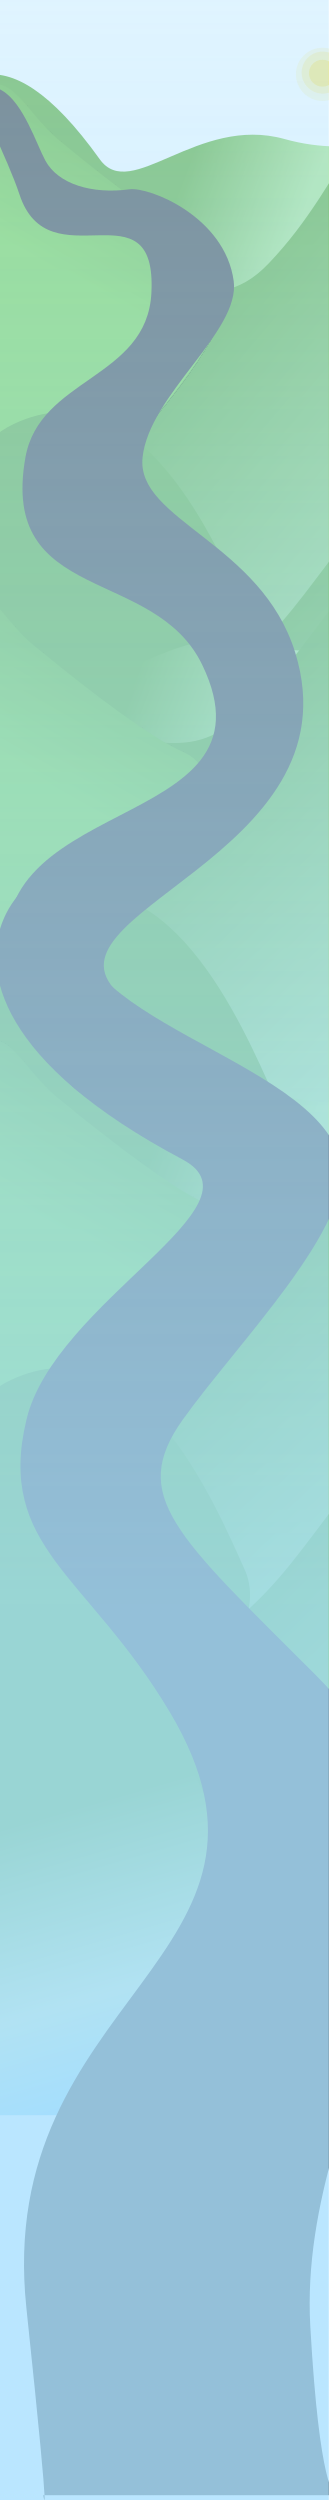
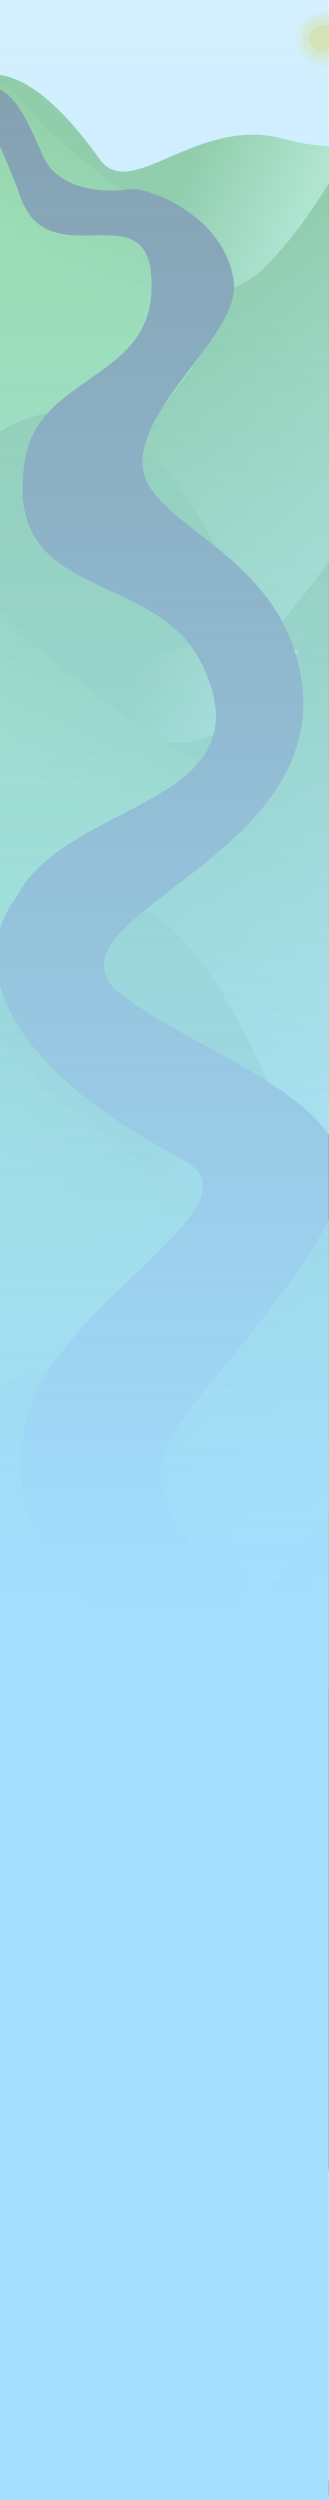
<svg xmlns="http://www.w3.org/2000/svg" width="1440" height="10949" viewBox="0 0 1440 10949" fill="none">
  <g filter="url(#filter0_f_0_1)">
    <path d="M-652.365 1650.64C-991.525 1869.22 -236.865 2793.05 -236.865 2793.05H1583.69L1791 572.348C1791 572.348 1570.15 699.273 1245.78 608.776C864.5 502.404 573.803 888.987 437 697.664C-420.5 -501.576 -536.348 1575.88 -652.365 1650.64Z" fill="url(#paint0_linear_0_1)" />
    <path d="M435.302 1492.64C223.712 1831.41 -69 2878 -69 2878H1804L1803.42 391.847C1803.42 391.847 1713.61 364.071 1613.16 523.934C1445.24 791.155 1352.62 968.175 1177.94 1152.38C895.593 1450.11 706.488 1058.46 435.302 1492.64Z" fill="url(#paint1_linear_0_1)" />
    <path d="M321.302 3169.69C109.712 3444.48 -183 4293.43 -183 4293.43H1690L1689.42 2276.77C1689.42 2276.77 1599.61 2254.24 1499.16 2383.91C1331.24 2600.67 1238.62 2744.26 1063.94 2893.68C781.593 3135.19 592.488 2817.49 321.302 3169.69Z" fill="url(#paint2_linear_0_1)" />
    <g filter="url(#filter1_d_0_1)">
      <path d="M916.69 1084.44C1301.2 1251.38 393.5 2134.42 393.5 2134.42L-568.001 1988.7V1162.71C-568.001 1162.71 -420.633 613.761 -114.039 402.766C52.335 288.269 98.384 482.523 262.999 618.246C529.069 837.617 785.159 1027.33 916.69 1084.44Z" fill="url(#paint3_linear_0_1)" />
    </g>
    <path d="M60.842 1856.5C-544.948 2141.29 -328.344 3889.68 -328.344 3889.68H1465L1430 3712.36C1430 3712.36 934.763 3145.41 1036.81 3004.48C1146.85 2852.52 1099.84 2721.15 1087.34 2693.26C948.889 2384.49 614.403 1596.26 60.842 1856.5Z" fill="url(#paint4_linear_0_1)" />
    <path d="M-16.363 3058.29C-621.863 3340.98 -405.362 5076.45 -405.362 5076.45H1271.64L1352.14 4900.44C1352.14 4900.44 857.138 4337.67 959.138 4197.78C1069.12 4046.95 1022.14 3916.55 1009.64 3888.87C871.258 3582.37 536.932 2799.97 -16.363 3058.29Z" fill="url(#paint5_linear_0_1)" />
    <path d="M-766.365 3859.98C-1105.53 4078.56 -350.865 5002.39 -350.865 5002.39H1469.69L1677 2781.69C1677 2781.69 1456.15 2908.61 1131.78 2818.12C750.5 2711.74 459.803 3098.33 323 2907C-534.5 1707.76 -650.348 3785.22 -766.365 3859.98Z" fill="url(#paint6_linear_0_1)" />
    <path d="M288.302 3429.42C76.712 3704.22 -216 4828 -216 4828H1657L1656.42 2536.5C1656.42 2536.5 1566.61 2513.97 1466.16 2643.65C1298.24 2860.41 1205.62 3004 1030.94 3153.42C748.593 3394.92 559.488 3077.23 288.302 3429.42Z" fill="url(#paint7_linear_0_1)" />
    <path d="M288.616 5379.35C42.909 5654.12 -297 6503 -297 6503H1878L1877.33 4486.5C1877.33 4486.5 1773.04 4463.97 1656.39 4593.63C1461.4 4810.37 1353.84 4953.95 1150.99 5103.36C823.123 5344.85 603.527 5027.18 288.616 5379.35Z" fill="url(#paint8_linear_0_1)" />
    <g filter="url(#filter2_d_0_1)">
      <path d="M802.69 3293.78C1187.2 3460.72 279.5 4343.76 279.5 4343.76L-682.001 4198.04V3372.05C-682.001 3372.05 -534.633 2823.1 -228.039 2612.11C-61.665 2497.61 -15.616 2691.86 148.999 2827.59C415.069 3046.96 671.159 3236.68 802.69 3293.78Z" fill="url(#paint9_linear_0_1)" />
    </g>
    <path d="M171.842 3958.21C-433.948 4243 -217.344 5991.39 -217.344 5991.39H1576L1541 5814.08C1541 5814.08 1045.76 5247.12 1147.81 5106.19C1257.85 4954.23 1210.84 4822.87 1198.34 4794.97C1059.89 4486.2 725.403 3697.98 171.842 3958.21Z" fill="url(#paint10_linear_0_1)" />
    <path d="M-130.363 5267.63C-735.863 5550.32 -519.362 7285.79 -519.362 7285.79H1157.64L1238.14 7109.78C1238.14 7109.78 743.138 6547.01 845.138 6407.12C955.12 6256.29 908.138 6125.89 895.638 6098.21C757.258 5791.71 422.932 5009.31 -130.363 5267.63Z" fill="url(#paint11_linear_0_1)" />
    <path d="M-665.365 5837.78C-1004.53 6056.36 -249.865 6980.19 -249.865 6980.19H1570.69L1778 4759.49C1778 4759.49 1557.15 4886.41 1232.78 4795.92C851.5 4689.55 560.803 5076.13 424 4884.8C-433.5 3685.56 -549.348 5763.02 -665.365 5837.78Z" fill="url(#paint12_linear_0_1)" />
    <path d="M321.302 5970.42C109.712 6245.21 -183 7094.16 -183 7094.16H1690L1689.42 5077.5C1689.42 5077.5 1599.61 5054.97 1499.16 5184.64C1331.24 5401.4 1238.62 5544.99 1063.94 5694.41C781.593 5935.92 592.488 5618.22 321.302 5970.42Z" fill="url(#paint13_linear_0_1)" />
    <path d="M308.302 7356.83C96.712 7631.63 -196 8480.57 -196 8480.57H1677L1676.42 6463.91C1676.42 6463.91 1586.61 6441.38 1486.16 6571.05C1318.24 6787.81 1225.62 6931.4 1050.94 7080.82C768.593 7322.33 579.488 7004.64 308.302 7356.83Z" fill="url(#paint14_linear_0_1)" />
    <g filter="url(#filter3_d_0_1)">
      <path d="M903.69 5271.58C1288.2 5438.52 380.5 6321.56 380.5 6321.56L-581.001 6175.84V5349.85C-581.001 5349.85 -433.633 4800.9 -127.039 4589.91C39.335 4475.41 85.384 4669.67 249.999 4805.39C516.069 5024.76 772.159 5214.48 903.69 5271.58Z" fill="url(#paint15_linear_0_1)" />
    </g>
    <path d="M47.842 6043.64C-557.948 6328.44 -341.344 8076.82 -341.344 8076.82H1452L1417 7899.51C1417 7899.51 921.763 7332.55 1023.81 7191.62C1133.85 7039.66 1086.84 6908.3 1074.34 6880.4C935.889 6571.63 601.403 5783.41 47.842 6043.64Z" fill="url(#paint16_linear_0_1)" />
    <path d="M-29.363 7245.43C-634.863 7528.12 -418.362 9263.59 -418.362 9263.59H1258.64L1339.14 9087.58C1339.14 9087.58 844.138 8524.81 946.138 8384.92C1056.12 8234.09 1009.14 8103.69 996.638 8076.01C858.258 7769.51 523.932 6987.11 -29.363 7245.43Z" fill="url(#paint17_linear_0_1)" />
  </g>
  <path d="M663 1284C689.241 792.22 214.305 1244.14 85.06 850.92C36.45 703.025 -115.257 396.312 -115.257 396.312C-133.403 329.907 -84.536 342.433 8.724 396.312C101.983 450.192 160.411 632.612 198.484 703.026C255.016 807.578 404.087 850.92 566.728 829.072C654.082 817.338 985.692 949.496 1023.5 1231C1053.13 1451.61 652.585 1729.14 624.34 2003.83C596.095 2278.51 1144.18 2376 1293 2858.42C1570 3756.35 109.36 4003.61 532 4361.68C1052.66 4802.8 1293 4927.16 1293 4927.16L1367.5 5094.81L663 4896.93C663 4896.93 214.5 4925.1 50 4276.48C-156.82 3460.99 1247.77 3665.12 885.898 2912.2C676.943 2477.45 -2.674 2649.29 111.231 2003.83C172.936 1654.16 642.977 1659.25 663 1284Z" fill="#666666" />
  <path d="M800 5078.32C-804.5 4227.69 470.485 3478.79 344.5 3964.97C215.517 4462.72 1375 4628.96 1489.5 5078.32C1561.13 5359.43 1037 5884.98 800 6218.22C563.001 6551.46 768 6721.86 1383.41 7336.93C2287.3 8240.31 1297.08 9096.63 1359.01 10189.1C1399.36 10900.9 1464.94 10927.3 1472.04 10928.1H1472.67C1472.67 10928.1 1472.45 10928.1 1472.04 10928.1H194.94C197.002 10975.2 189.351 10928.1 189.351 10928.1H194.94C192.466 10871.6 176.021 10679.6 115.645 10108.4C-29.044 8739.54 1384.7 8571.29 742.5 7496.22C382.952 6894.32 -16.99 6776.79 115.645 6218.22C238.5 5700.83 1176.6 5277.98 800 5078.32Z" fill="#666666" />
  <g opacity="0.75">
-     <circle cx="1412.5" cy="325.5" r="116.5" fill="#FFE974" fill-opacity="0.33" />
-     <circle cx="1413.26" cy="317.885" r="92.134" fill="#FFE974" fill-opacity="0.6" />
-     <ellipse cx="1412.5" cy="320.551" rx="59.392" ry="59.011" fill="#FFE249" />
-     <rect width="1440" height="10949" fill="url(#paint18_linear_0_1)" />
+     <circle cx="1414.5" cy="173.5" r="116.5" fill="#FFE974" fill-opacity="0.33" />
+     <circle cx="1415.26" cy="165.885" r="92.134" fill="#FFE974" fill-opacity="0.6" />
+     <ellipse cx="1414.5" cy="168.551" rx="59.392" ry="59.011" fill="#FFE249" />
  </g>
+   <rect width="1440" height="10949" fill="url(#paint18_linear_0_1)" />
  <defs>
    <filter id="filter0_f_0_1" x="-858" y="321.666" width="2740" height="8945.92" filterUnits="userSpaceOnUse" color-interpolation-filters="sRGB">
      <feFlood flood-opacity="0" result="BackgroundImageFix" />
      <feBlend mode="normal" in="SourceGraphic" in2="BackgroundImageFix" result="shape" />
      <feGaussianBlur stdDeviation="2" result="effect1_foregroundBlur_0_1" />
    </filter>
    <filter id="filter1_d_0_1" x="-570.031" y="368.076" width="1583.69" height="1770.4" filterUnits="userSpaceOnUse" color-interpolation-filters="sRGB">
      <feFlood flood-opacity="0" result="BackgroundImageFix" />
      <feColorMatrix in="SourceAlpha" type="matrix" values="0 0 0 0 0 0 0 0 0 0 0 0 0 0 0 0 0 0 127 0" result="hardAlpha" />
      <feOffset dy="2.03" />
      <feGaussianBlur stdDeviation="1.015" />
      <feComposite in2="hardAlpha" operator="out" />
      <feColorMatrix type="matrix" values="0 0 0 0 0 0 0 0 0 0 0 0 0 0 0 0 0 0 0.25 0" />
      <feBlend mode="normal" in2="BackgroundImageFix" result="effect1_dropShadow_0_1" />
      <feBlend mode="normal" in="SourceGraphic" in2="effect1_dropShadow_0_1" result="shape" />
    </filter>
    <filter id="filter2_d_0_1" x="-684.031" y="2577.42" width="1583.69" height="1770.4" filterUnits="userSpaceOnUse" color-interpolation-filters="sRGB">
      <feFlood flood-opacity="0" result="BackgroundImageFix" />
      <feColorMatrix in="SourceAlpha" type="matrix" values="0 0 0 0 0 0 0 0 0 0 0 0 0 0 0 0 0 0 127 0" result="hardAlpha" />
      <feOffset dy="2.03" />
      <feGaussianBlur stdDeviation="1.015" />
      <feComposite in2="hardAlpha" operator="out" />
      <feColorMatrix type="matrix" values="0 0 0 0 0 0 0 0 0 0 0 0 0 0 0 0 0 0 0.25 0" />
      <feBlend mode="normal" in2="BackgroundImageFix" result="effect1_dropShadow_0_1" />
      <feBlend mode="normal" in="SourceGraphic" in2="effect1_dropShadow_0_1" result="shape" />
    </filter>
    <filter id="filter3_d_0_1" x="-583.031" y="4555.22" width="1583.69" height="1770.4" filterUnits="userSpaceOnUse" color-interpolation-filters="sRGB">
      <feFlood flood-opacity="0" result="BackgroundImageFix" />
      <feColorMatrix in="SourceAlpha" type="matrix" values="0 0 0 0 0 0 0 0 0 0 0 0 0 0 0 0 0 0 127 0" result="hardAlpha" />
      <feOffset dy="2.03" />
      <feGaussianBlur stdDeviation="1.015" />
      <feComposite in2="hardAlpha" operator="out" />
      <feColorMatrix type="matrix" values="0 0 0 0 0 0 0 0 0 0 0 0 0 0 0 0 0 0 0.25 0" />
      <feBlend mode="normal" in2="BackgroundImageFix" result="effect1_dropShadow_0_1" />
      <feBlend mode="normal" in="SourceGraphic" in2="effect1_dropShadow_0_1" result="shape" />
    </filter>
    <linearGradient id="paint0_linear_0_1" x1="792" y1="813" x2="1299.15" y2="1008.36" gradientUnits="userSpaceOnUse">
      <stop stop-color="#7DBC55" />
      <stop offset="1" stop-color="#BCEB9D" />
    </linearGradient>
    <linearGradient id="paint1_linear_0_1" x1="867.068" y1="1516.95" x2="2245.32" y2="2682.09" gradientUnits="userSpaceOnUse">
      <stop stop-color="#7DBC55" />
      <stop offset="1" stop-color="#BFEAA4" />
    </linearGradient>
    <linearGradient id="paint2_linear_0_1" x1="753.068" y1="3189.4" x2="1885.89" y2="4370.02" gradientUnits="userSpaceOnUse">
      <stop stop-color="#7DBC55" />
      <stop offset="1" stop-color="#BFEAA4" />
    </linearGradient>
    <linearGradient id="paint3_linear_0_1" x1="284.446" y1="345.119" x2="-87.271" y2="996.257" gradientUnits="userSpaceOnUse">
      <stop stop-color="#7DBC55" />
      <stop offset="1" stop-color="#94DD63" />
    </linearGradient>
    <linearGradient id="paint4_linear_0_1" x1="656.516" y1="2470.2" x2="1032.96" y2="3760.33" gradientUnits="userSpaceOnUse">
      <stop stop-color="#7DBC55" />
      <stop offset="0.609" stop-color="#7DBC55" />
      <stop offset="1" stop-color="#7DBC55" />
    </linearGradient>
    <linearGradient id="paint5_linear_0_1" x1="579.025" y1="3667.46" x2="950.509" y2="4949.43" gradientUnits="userSpaceOnUse">
      <stop stop-color="#7DBC55" />
      <stop offset="0.609" stop-color="#DCF0CE" />
      <stop offset="1" stop-color="#A3DEFF" />
    </linearGradient>
    <linearGradient id="paint6_linear_0_1" x1="645.848" y1="2839.46" x2="1244.28" y2="3071.81" gradientUnits="userSpaceOnUse">
      <stop stop-color="#7DBC55" />
      <stop offset="1" stop-color="#BCEB9D" />
    </linearGradient>
    <linearGradient id="paint7_linear_0_1" x1="720.068" y1="3449.14" x2="1852.89" y2="4629.75" gradientUnits="userSpaceOnUse">
      <stop stop-color="#7DBC55" />
      <stop offset="1" stop-color="#BFEAA4" />
    </linearGradient>
    <linearGradient id="paint8_linear_0_1" x1="789.999" y1="5399.06" x2="1903.35" y2="6746.58" gradientUnits="userSpaceOnUse">
      <stop stop-color="#7DBC55" />
      <stop offset="1" stop-color="#BFEAA4" />
    </linearGradient>
    <linearGradient id="paint9_linear_0_1" x1="170.446" y1="2554.46" x2="-201.271" y2="3205.6" gradientUnits="userSpaceOnUse">
      <stop stop-color="#7DBC55" />
      <stop offset="1" stop-color="#94DD63" />
    </linearGradient>
    <linearGradient id="paint10_linear_0_1" x1="767.516" y1="4571.91" x2="1143.96" y2="5862.04" gradientUnits="userSpaceOnUse">
      <stop stop-color="#7DBC55" />
      <stop offset="0.609" stop-color="#7DBC55" />
      <stop offset="1" stop-color="#7DBC55" />
    </linearGradient>
    <linearGradient id="paint11_linear_0_1" x1="465.025" y1="5876.8" x2="836.509" y2="7158.77" gradientUnits="userSpaceOnUse">
      <stop stop-color="#7DBC55" />
      <stop offset="0.609" stop-color="#DCF0CE" />
      <stop offset="1" stop-color="#A3DEFF" />
    </linearGradient>
    <linearGradient id="paint12_linear_0_1" x1="746.848" y1="4817.26" x2="1345.28" y2="5049.61" gradientUnits="userSpaceOnUse">
      <stop stop-color="#7DBC55" />
      <stop offset="1" stop-color="#BCEB9D" />
    </linearGradient>
    <linearGradient id="paint13_linear_0_1" x1="753.068" y1="5990.13" x2="1885.89" y2="7170.75" gradientUnits="userSpaceOnUse">
      <stop stop-color="#7DBC55" />
      <stop offset="1" stop-color="#BFEAA4" />
    </linearGradient>
    <linearGradient id="paint14_linear_0_1" x1="740.068" y1="7376.54" x2="1872.89" y2="8557.16" gradientUnits="userSpaceOnUse">
      <stop stop-color="#7DBC55" />
      <stop offset="1" stop-color="#BFEAA4" />
    </linearGradient>
    <linearGradient id="paint15_linear_0_1" x1="271.446" y1="4532.26" x2="-100.271" y2="5183.4" gradientUnits="userSpaceOnUse">
      <stop stop-color="#7DBC55" />
      <stop offset="1" stop-color="#94DD63" />
    </linearGradient>
    <linearGradient id="paint16_linear_0_1" x1="643.516" y1="6657.35" x2="1019.96" y2="7947.47" gradientUnits="userSpaceOnUse">
      <stop stop-color="#7DBC55" />
      <stop offset="0.609" stop-color="#7DBC55" />
      <stop offset="1" stop-color="#7DBC55" />
    </linearGradient>
    <linearGradient id="paint17_linear_0_1" x1="566.025" y1="7854.6" x2="937.509" y2="9136.57" gradientUnits="userSpaceOnUse">
      <stop stop-color="#7DBC55" />
      <stop offset="0.609" stop-color="#DCF0CE" />
      <stop offset="1" stop-color="#A3DEFF" />
    </linearGradient>
    <linearGradient id="paint18_linear_0_1" x1="720" y1="-6088.5" x2="720" y2="8068" gradientUnits="userSpaceOnUse">
      <stop stop-color="#A3DEFF" stop-opacity="0" />
      <stop offset="0.054" stop-color="#A3DEFF" stop-opacity="0.054" />
      <stop offset="0.928" stop-color="#A3DEFF" />
    </linearGradient>
  </defs>
</svg>
